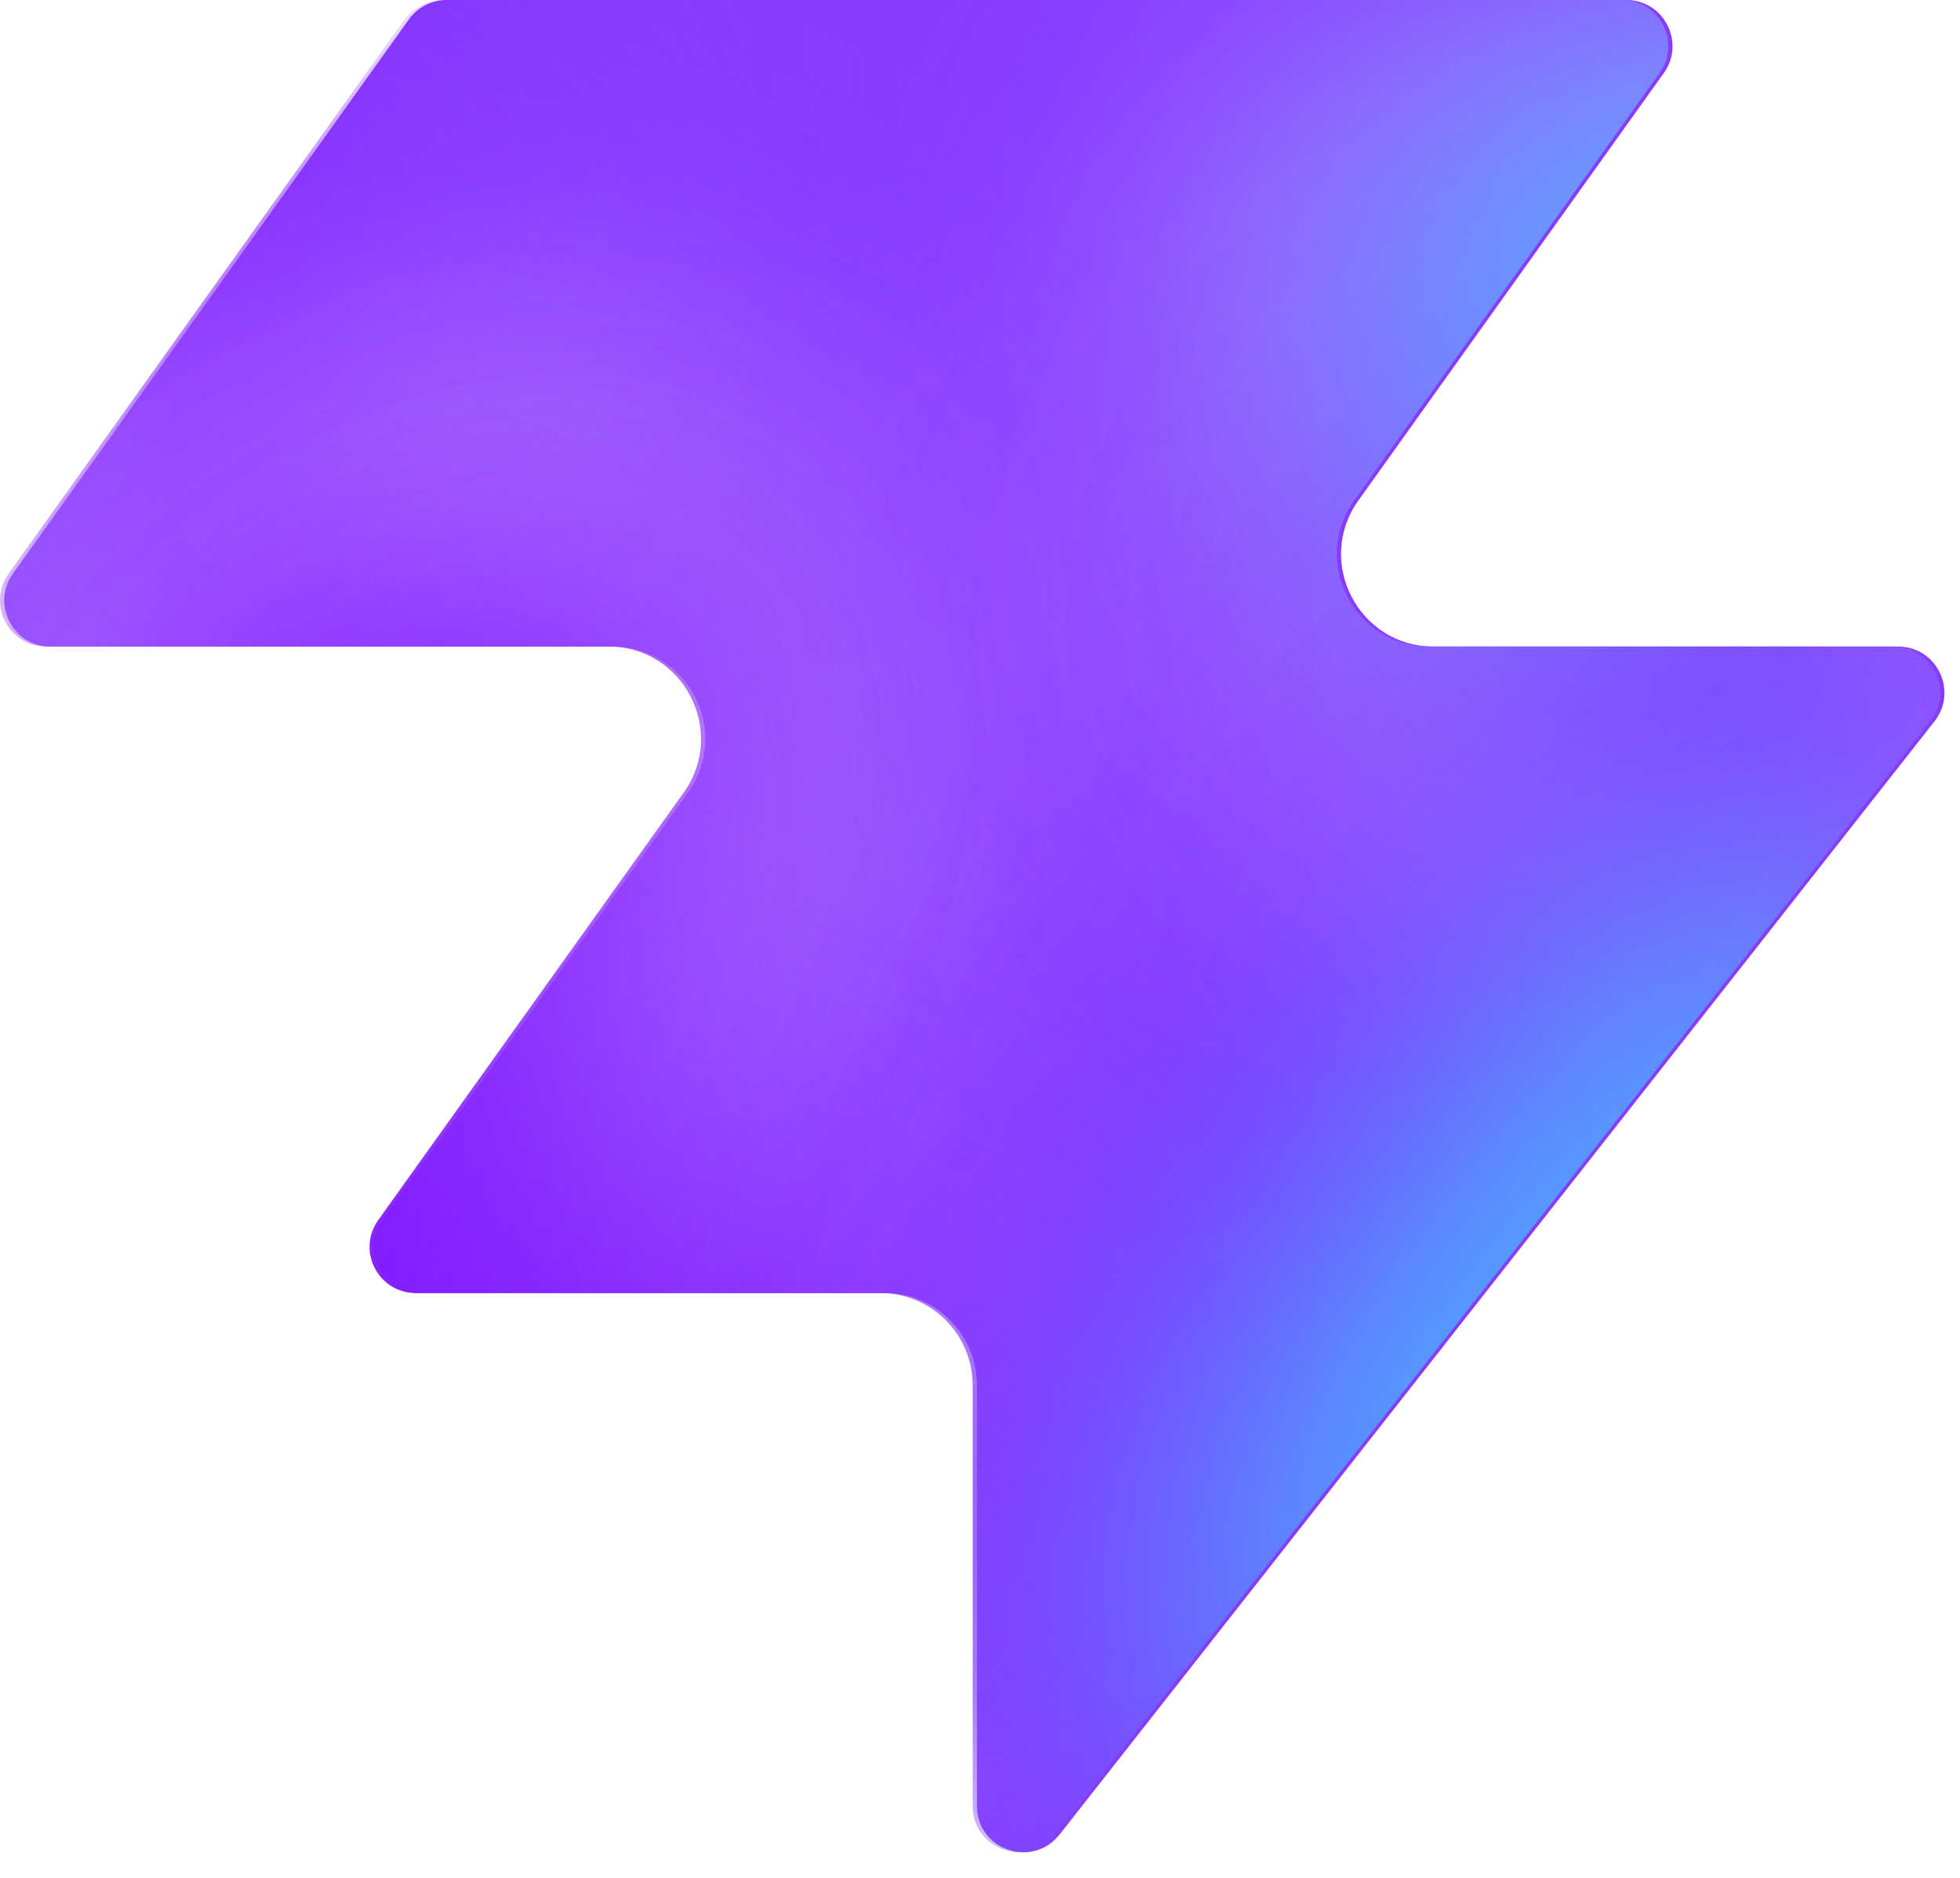
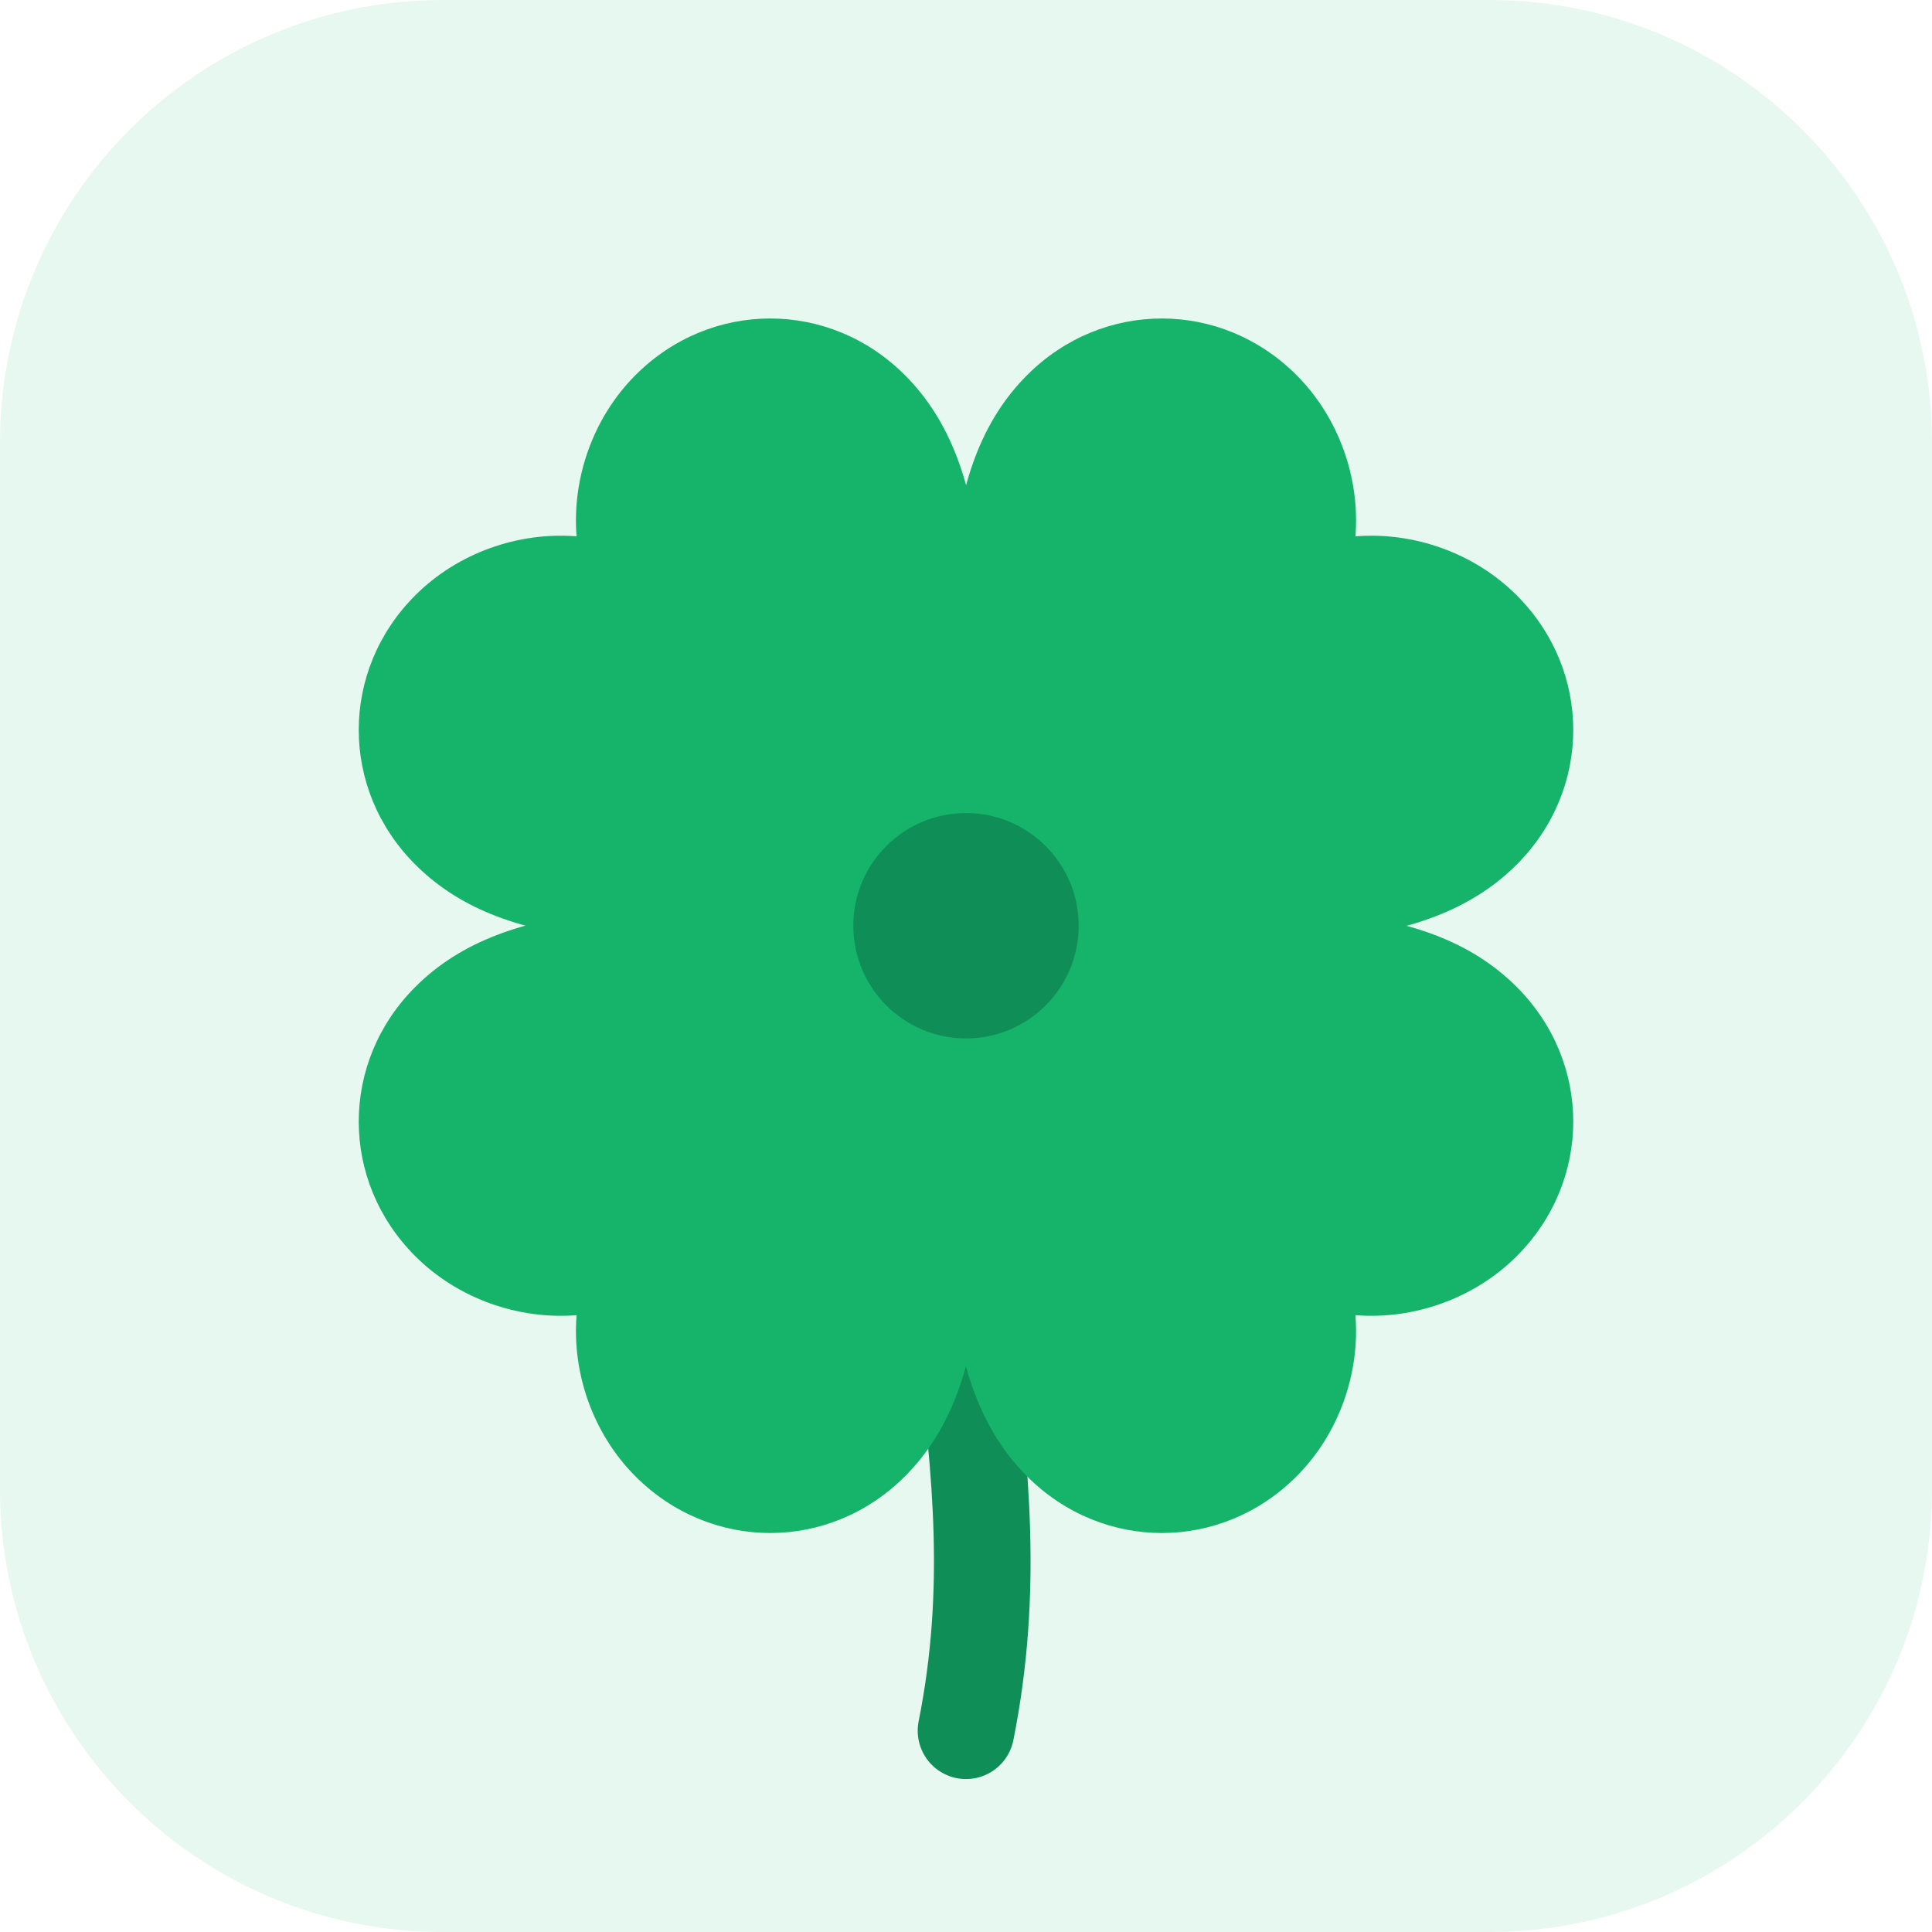
- <svg xmlns="http://www.w3.org/2000/svg" width="48" height="46" fill="none" viewBox="0 0 48 46">
-   <path fill="#863bff" d="M25.946 44.938c-.664.845-2.021.375-2.021-.698V33.937a2.26 2.26 0 0 0-2.262-2.262H10.287c-.92 0-1.456-1.04-.92-1.788l7.48-10.471c1.07-1.497 0-3.578-1.842-3.578H1.237c-.92 0-1.456-1.04-.92-1.788L10.013.474c.214-.297.556-.474.92-.474h28.894c.92 0 1.456 1.04.92 1.788l-7.48 10.471c-1.07 1.498 0 3.579 1.842 3.579h11.377c.943 0 1.473 1.088.89 1.83L25.947 44.94z" style="fill:#863bff;fill:color(display-p3 .525 .23 1);fill-opacity:1" />
-   <mask id="a" width="48" height="46" x="0" y="0" maskUnits="userSpaceOnUse" style="mask-type:alpha">
-     <path fill="#000" d="M25.842 44.938c-.664.844-2.021.375-2.021-.698V33.937a2.26 2.26 0 0 0-2.262-2.262H10.183c-.92 0-1.456-1.04-.92-1.788l7.48-10.471c1.07-1.498 0-3.579-1.842-3.579H1.133c-.92 0-1.456-1.04-.92-1.787L9.91.473c.214-.297.556-.474.92-.474h28.894c.92 0 1.456 1.04.92 1.788l-7.48 10.471c-1.07 1.498 0 3.578 1.842 3.578h11.377c.943 0 1.473 1.088.89 1.832L25.843 44.94z" style="fill:#000;fill-opacity:1" />
-   </mask>
-   <g mask="url(#a)">
-     <g filter="url(#b)">
-       <ellipse cx="5.508" cy="14.704" fill="#ede6ff" rx="5.508" ry="14.704" style="fill:#ede6ff;fill:color(display-p3 .927 .903 1);fill-opacity:1" transform="matrix(.00324 1 1 -.00324 -4.47 31.516)" />
-     </g>
-     <g filter="url(#c)">
-       <ellipse cx="10.399" cy="29.851" fill="#ede6ff" rx="10.399" ry="29.851" style="fill:#ede6ff;fill:color(display-p3 .927 .903 1);fill-opacity:1" transform="matrix(.00324 1 1 -.00324 -39.328 7.883)" />
-     </g>
-     <g filter="url(#d)">
-       <ellipse cx="5.508" cy="30.487" fill="#7e14ff" rx="5.508" ry="30.487" style="fill:#7e14ff;fill:color(display-p3 .492 .077 1);fill-opacity:1" transform="rotate(89.814 -25.913 -14.639)scale(1 -1)" />
-     </g>
-     <g filter="url(#e)">
-       <ellipse cx="5.508" cy="30.599" fill="#7e14ff" rx="5.508" ry="30.599" style="fill:#7e14ff;fill:color(display-p3 .492 .077 1);fill-opacity:1" transform="rotate(89.814 -32.644 -3.334)scale(1 -1)" />
-     </g>
-     <g filter="url(#f)">
-       <ellipse cx="5.508" cy="30.599" fill="#7e14ff" rx="5.508" ry="30.599" style="fill:#7e14ff;fill:color(display-p3 .492 .077 1);fill-opacity:1" transform="matrix(.00324 1 1 -.00324 -34.34 30.47)" />
-     </g>
-     <g filter="url(#g)">
-       <ellipse cx="14.072" cy="22.078" fill="#ede6ff" rx="14.072" ry="22.078" style="fill:#ede6ff;fill:color(display-p3 .927 .903 1);fill-opacity:1" transform="rotate(93.35 24.506 48.493)scale(-1 1)" />
-     </g>
-     <g filter="url(#h)">
-       <ellipse cx="3.47" cy="21.501" fill="#7e14ff" rx="3.47" ry="21.501" style="fill:#7e14ff;fill:color(display-p3 .492 .077 1);fill-opacity:1" transform="rotate(89.009 28.708 47.59)scale(-1 1)" />
-     </g>
-     <g filter="url(#i)">
-       <ellipse cx="3.47" cy="21.501" fill="#7e14ff" rx="3.47" ry="21.501" style="fill:#7e14ff;fill:color(display-p3 .492 .077 1);fill-opacity:1" transform="rotate(89.009 28.708 47.59)scale(-1 1)" />
-     </g>
-     <g filter="url(#j)">
-       <ellipse cx=".387" cy="8.972" fill="#7e14ff" rx="4.407" ry="29.108" style="fill:#7e14ff;fill:color(display-p3 .492 .077 1);fill-opacity:1" transform="rotate(39.51 .387 8.972)" />
-     </g>
-     <g filter="url(#k)">
-       <ellipse cx="47.523" cy="-6.092" fill="#7e14ff" rx="4.407" ry="29.108" style="fill:#7e14ff;fill:color(display-p3 .492 .077 1);fill-opacity:1" transform="rotate(37.892 47.523 -6.092)" />
-     </g>
-     <g filter="url(#l)">
-       <ellipse cx="41.412" cy="6.333" fill="#47bfff" rx="5.971" ry="9.665" style="fill:#47bfff;fill:color(display-p3 .28 .748 1);fill-opacity:1" transform="rotate(37.892 41.412 6.333)" />
-     </g>
-     <g filter="url(#m)">
-       <ellipse cx="-1.879" cy="38.332" fill="#7e14ff" rx="4.407" ry="29.108" style="fill:#7e14ff;fill:color(display-p3 .492 .077 1);fill-opacity:1" transform="rotate(37.892 -1.88 38.332)" />
-     </g>
-     <g filter="url(#n)">
-       <ellipse cx="-1.879" cy="38.332" fill="#7e14ff" rx="4.407" ry="29.108" style="fill:#7e14ff;fill:color(display-p3 .492 .077 1);fill-opacity:1" transform="rotate(37.892 -1.88 38.332)" />
-     </g>
-     <g filter="url(#o)">
-       <ellipse cx="35.651" cy="29.907" fill="#7e14ff" rx="4.407" ry="29.108" style="fill:#7e14ff;fill:color(display-p3 .492 .077 1);fill-opacity:1" transform="rotate(37.892 35.651 29.907)" />
-     </g>
-     <g filter="url(#p)">
-       <ellipse cx="38.418" cy="32.4" fill="#47bfff" rx="5.971" ry="15.297" style="fill:#47bfff;fill:color(display-p3 .28 .748 1);fill-opacity:1" transform="rotate(37.892 38.418 32.4)" />
-     </g>
+ <svg xmlns="http://www.w3.org/2000/svg" width="48" height="48" viewBox="0 0 48 48" fill="none">
+   <rect width="48" height="48" rx="11" fill="#e7f8f0" />
+   <path d="M24 24 C 22.6 31 25.4 36 24 43" stroke="#0F8F57" stroke-width="2.4" stroke-linecap="round" fill="none" />
+   <g fill="#16B36A">
+     <path d="M0 0 l-1.45 -1.32 C-6.6 -5.64 -10 -8.72 -10 -12.5 C-10 -15.58 -7.58 -18 -4.5 -18 c1.74 0 3.41 0.81 4.5 2.09 C1.09 -17.19 2.76 -18 4.5 -18 C7.58 -18 10 -15.58 10 -12.5 c0 3.78 -3.4 6.86 -8.55 11.54 L0 0 z" transform="translate(24 23) rotate(45) scale(0.86)" />
+     <path d="M0 0 l-1.45 -1.32 C-6.6 -5.64 -10 -8.72 -10 -12.5 C-10 -15.58 -7.58 -18 -4.5 -18 c1.74 0 3.41 0.81 4.5 2.09 C1.09 -17.19 2.76 -18 4.5 -18 C7.58 -18 10 -15.58 10 -12.5 c0 3.78 -3.4 6.86 -8.55 11.54 L0 0 z" transform="translate(24 23) rotate(135) scale(0.86)" />
+     <path d="M0 0 l-1.45 -1.32 C-6.6 -5.64 -10 -8.72 -10 -12.5 C-10 -15.58 -7.58 -18 -4.5 -18 c1.74 0 3.41 0.81 4.5 2.09 C1.09 -17.19 2.76 -18 4.5 -18 C7.58 -18 10 -15.58 10 -12.5 c0 3.78 -3.4 6.86 -8.55 11.54 L0 0 z" transform="translate(24 23) rotate(225) scale(0.86)" />
+     <path d="M0 0 l-1.45 -1.32 C-6.6 -5.64 -10 -8.72 -10 -12.5 C-10 -15.58 -7.58 -18 -4.5 -18 c1.74 0 3.41 0.81 4.5 2.09 C1.09 -17.19 2.76 -18 4.5 -18 C7.58 -18 10 -15.58 10 -12.5 c0 3.78 -3.4 6.86 -8.55 11.54 L0 0 z" transform="translate(24 23) rotate(315) scale(0.86)" />
  </g>
-   <defs>
-     <filter id="b" width="60.045" height="41.654" x="-19.77" y="16.149" color-interpolation-filters="sRGB" filterUnits="userSpaceOnUse">
-       <feFlood flood-opacity="0" result="BackgroundImageFix" />
-       <feBlend in="SourceGraphic" in2="BackgroundImageFix" result="shape" />
-       <feGaussianBlur result="effect1_foregroundBlur_2002_17158" stdDeviation="7.659" />
-     </filter>
-     <filter id="c" width="90.34" height="51.437" x="-54.613" y="-7.533" color-interpolation-filters="sRGB" filterUnits="userSpaceOnUse">
-       <feFlood flood-opacity="0" result="BackgroundImageFix" />
-       <feBlend in="SourceGraphic" in2="BackgroundImageFix" result="shape" />
-       <feGaussianBlur result="effect1_foregroundBlur_2002_17158" stdDeviation="7.659" />
-     </filter>
-     <filter id="d" width="79.355" height="29.4" x="-49.64" y="2.03" color-interpolation-filters="sRGB" filterUnits="userSpaceOnUse">
-       <feFlood flood-opacity="0" result="BackgroundImageFix" />
-       <feBlend in="SourceGraphic" in2="BackgroundImageFix" result="shape" />
-       <feGaussianBlur result="effect1_foregroundBlur_2002_17158" stdDeviation="4.596" />
-     </filter>
-     <filter id="e" width="79.579" height="29.4" x="-45.045" y="20.029" color-interpolation-filters="sRGB" filterUnits="userSpaceOnUse">
-       <feFlood flood-opacity="0" result="BackgroundImageFix" />
-       <feBlend in="SourceGraphic" in2="BackgroundImageFix" result="shape" />
-       <feGaussianBlur result="effect1_foregroundBlur_2002_17158" stdDeviation="4.596" />
-     </filter>
-     <filter id="f" width="79.579" height="29.4" x="-43.513" y="21.178" color-interpolation-filters="sRGB" filterUnits="userSpaceOnUse">
-       <feFlood flood-opacity="0" result="BackgroundImageFix" />
-       <feBlend in="SourceGraphic" in2="BackgroundImageFix" result="shape" />
-       <feGaussianBlur result="effect1_foregroundBlur_2002_17158" stdDeviation="4.596" />
-     </filter>
-     <filter id="g" width="74.749" height="58.852" x="15.756" y="-17.901" color-interpolation-filters="sRGB" filterUnits="userSpaceOnUse">
-       <feFlood flood-opacity="0" result="BackgroundImageFix" />
-       <feBlend in="SourceGraphic" in2="BackgroundImageFix" result="shape" />
-       <feGaussianBlur result="effect1_foregroundBlur_2002_17158" stdDeviation="7.659" />
-     </filter>
-     <filter id="h" width="61.377" height="25.362" x="23.548" y="2.284" color-interpolation-filters="sRGB" filterUnits="userSpaceOnUse">
-       <feFlood flood-opacity="0" result="BackgroundImageFix" />
-       <feBlend in="SourceGraphic" in2="BackgroundImageFix" result="shape" />
-       <feGaussianBlur result="effect1_foregroundBlur_2002_17158" stdDeviation="4.596" />
-     </filter>
-     <filter id="i" width="61.377" height="25.362" x="23.548" y="2.284" color-interpolation-filters="sRGB" filterUnits="userSpaceOnUse">
-       <feFlood flood-opacity="0" result="BackgroundImageFix" />
-       <feBlend in="SourceGraphic" in2="BackgroundImageFix" result="shape" />
-       <feGaussianBlur result="effect1_foregroundBlur_2002_17158" stdDeviation="4.596" />
-     </filter>
-     <filter id="j" width="56.045" height="63.649" x="-27.636" y="-22.853" color-interpolation-filters="sRGB" filterUnits="userSpaceOnUse">
-       <feFlood flood-opacity="0" result="BackgroundImageFix" />
-       <feBlend in="SourceGraphic" in2="BackgroundImageFix" result="shape" />
-       <feGaussianBlur result="effect1_foregroundBlur_2002_17158" stdDeviation="4.596" />
-     </filter>
-     <filter id="k" width="54.814" height="64.646" x="20.116" y="-38.415" color-interpolation-filters="sRGB" filterUnits="userSpaceOnUse">
-       <feFlood flood-opacity="0" result="BackgroundImageFix" />
-       <feBlend in="SourceGraphic" in2="BackgroundImageFix" result="shape" />
-       <feGaussianBlur result="effect1_foregroundBlur_2002_17158" stdDeviation="4.596" />
-     </filter>
-     <filter id="l" width="33.541" height="35.313" x="24.641" y="-11.323" color-interpolation-filters="sRGB" filterUnits="userSpaceOnUse">
-       <feFlood flood-opacity="0" result="BackgroundImageFix" />
-       <feBlend in="SourceGraphic" in2="BackgroundImageFix" result="shape" />
-       <feGaussianBlur result="effect1_foregroundBlur_2002_17158" stdDeviation="4.596" />
-     </filter>
-     <filter id="m" width="54.814" height="64.646" x="-29.286" y="6.009" color-interpolation-filters="sRGB" filterUnits="userSpaceOnUse">
-       <feFlood flood-opacity="0" result="BackgroundImageFix" />
-       <feBlend in="SourceGraphic" in2="BackgroundImageFix" result="shape" />
-       <feGaussianBlur result="effect1_foregroundBlur_2002_17158" stdDeviation="4.596" />
-     </filter>
-     <filter id="n" width="54.814" height="64.646" x="-29.286" y="6.009" color-interpolation-filters="sRGB" filterUnits="userSpaceOnUse">
-       <feFlood flood-opacity="0" result="BackgroundImageFix" />
-       <feBlend in="SourceGraphic" in2="BackgroundImageFix" result="shape" />
-       <feGaussianBlur result="effect1_foregroundBlur_2002_17158" stdDeviation="4.596" />
-     </filter>
-     <filter id="o" width="54.814" height="64.646" x="8.244" y="-2.416" color-interpolation-filters="sRGB" filterUnits="userSpaceOnUse">
-       <feFlood flood-opacity="0" result="BackgroundImageFix" />
-       <feBlend in="SourceGraphic" in2="BackgroundImageFix" result="shape" />
-       <feGaussianBlur result="effect1_foregroundBlur_2002_17158" stdDeviation="4.596" />
-     </filter>
-     <filter id="p" width="39.409" height="43.623" x="18.713" y="10.588" color-interpolation-filters="sRGB" filterUnits="userSpaceOnUse">
-       <feFlood flood-opacity="0" result="BackgroundImageFix" />
-       <feBlend in="SourceGraphic" in2="BackgroundImageFix" result="shape" />
-       <feGaussianBlur result="effect1_foregroundBlur_2002_17158" stdDeviation="4.596" />
-     </filter>
-   </defs>
+   <circle cx="24" cy="23" r="2.8" fill="#0F8F57" />
</svg>
